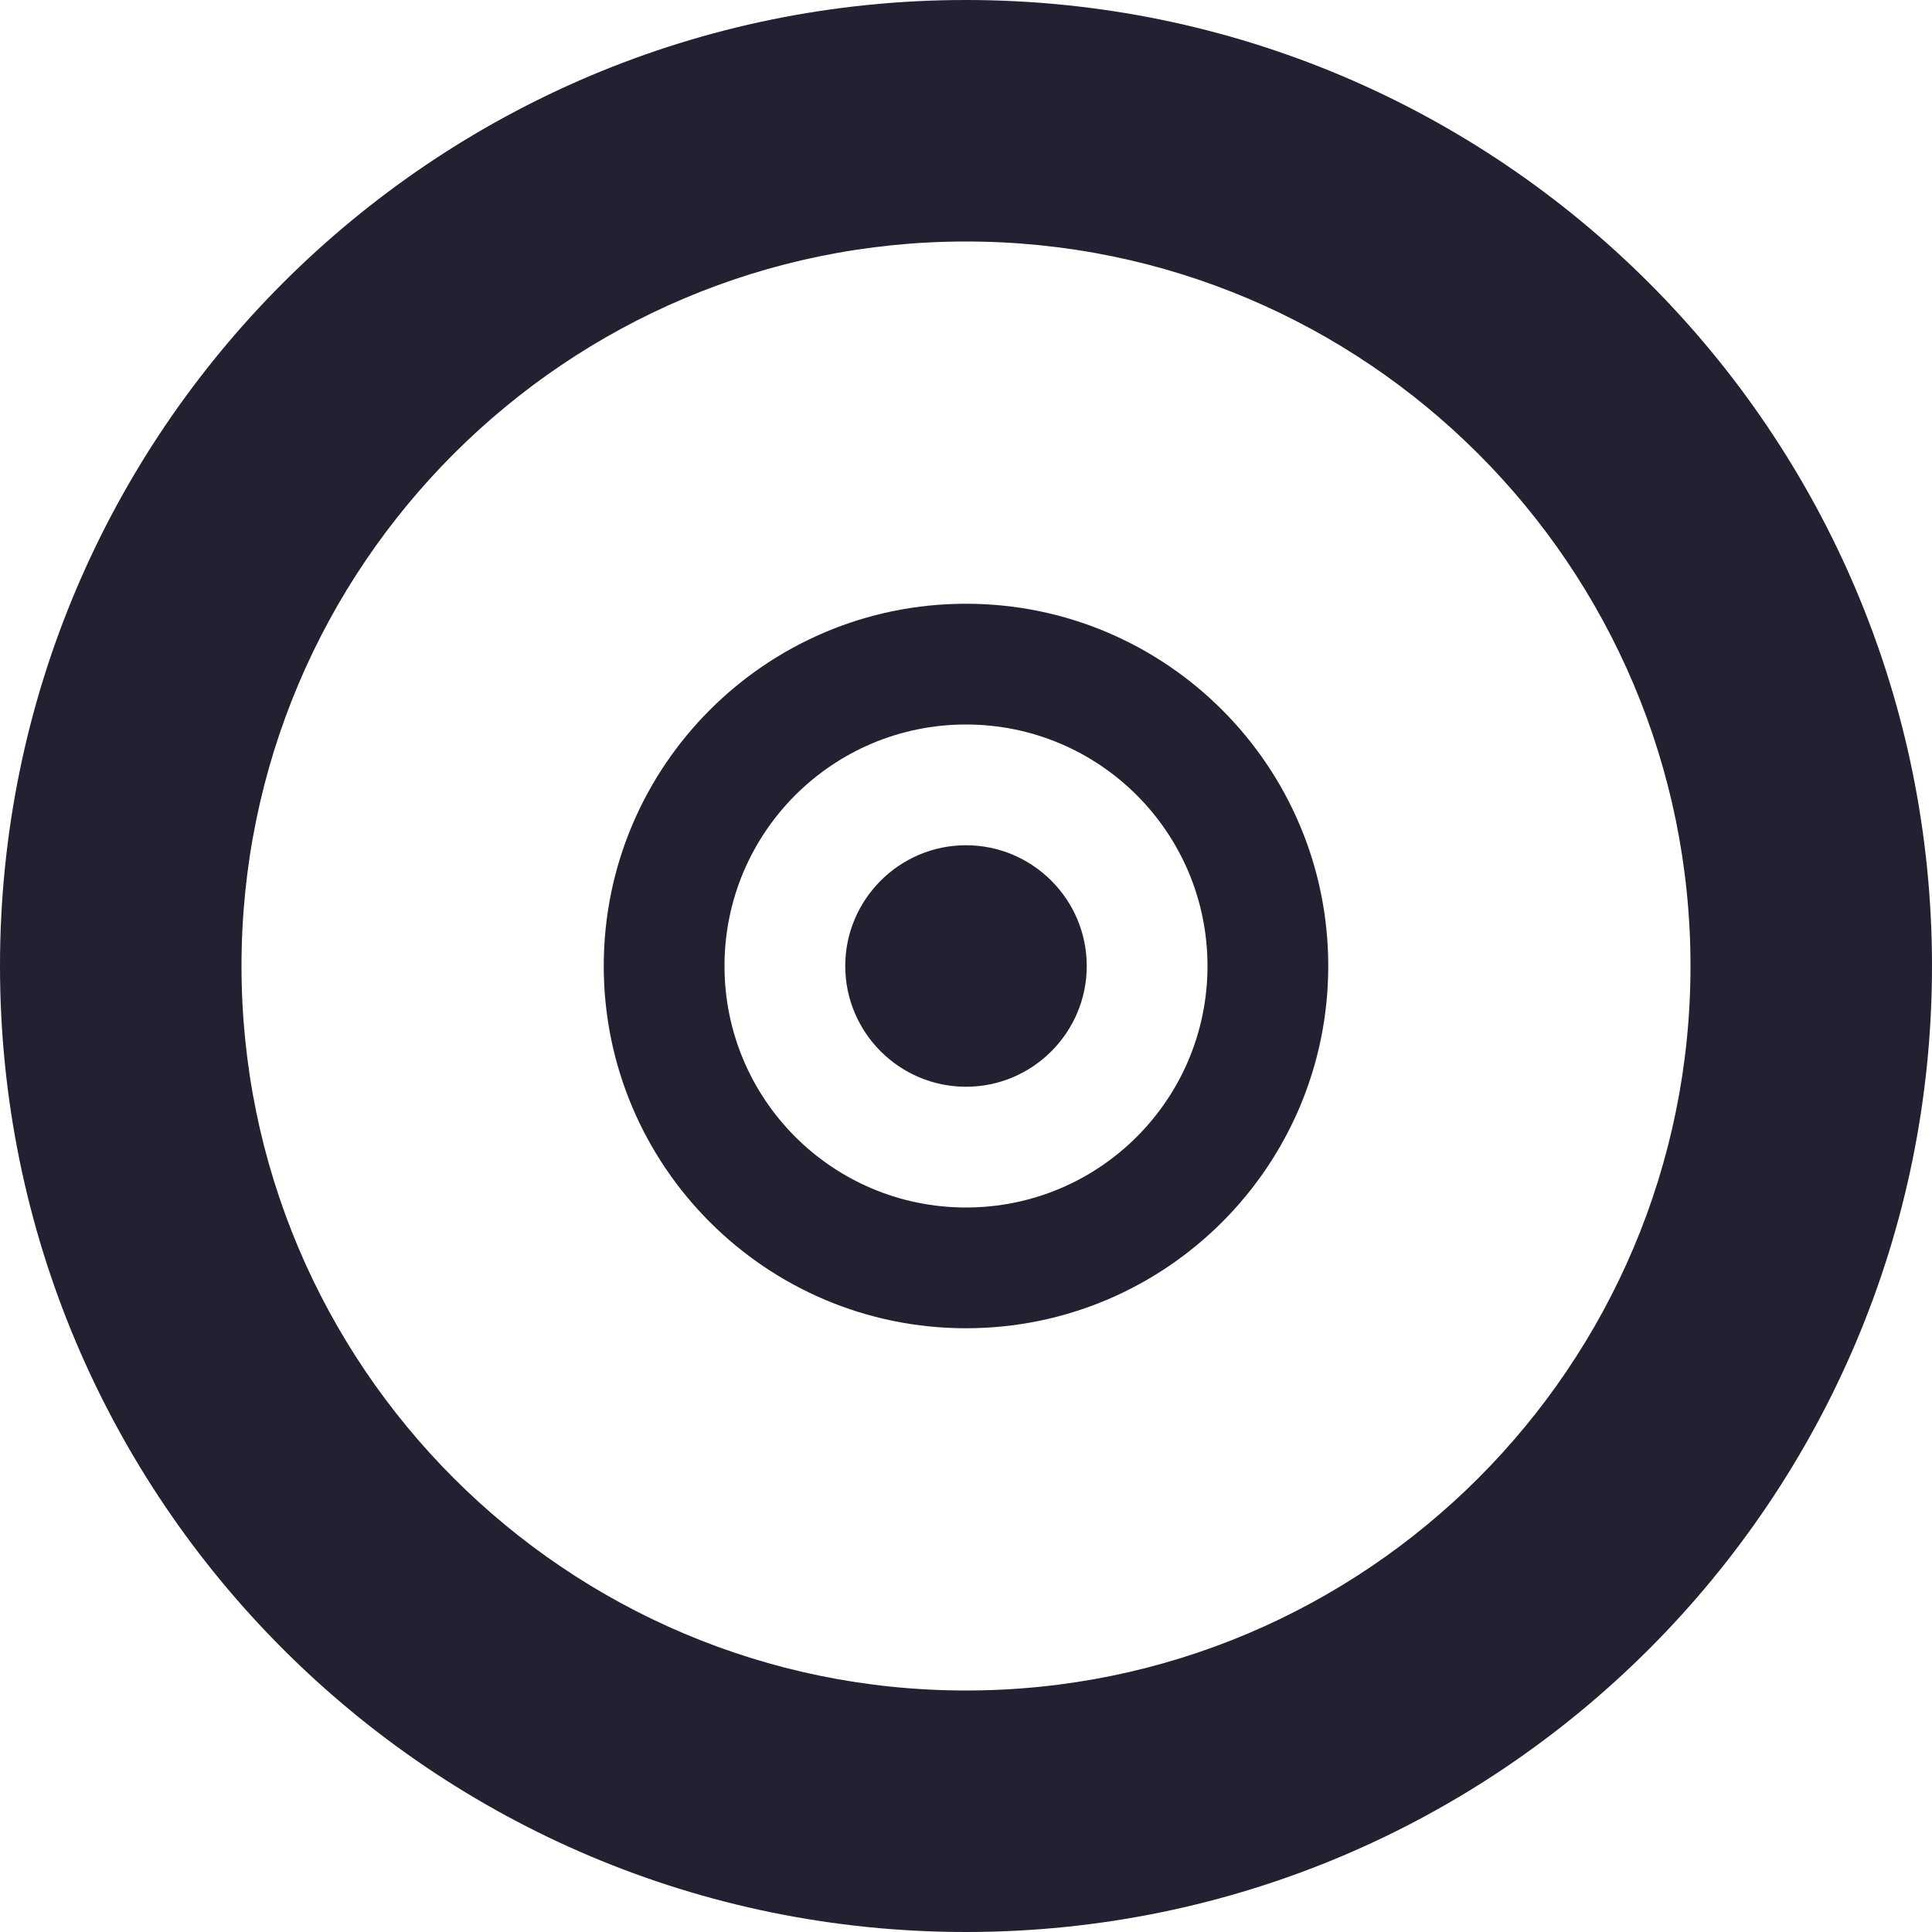
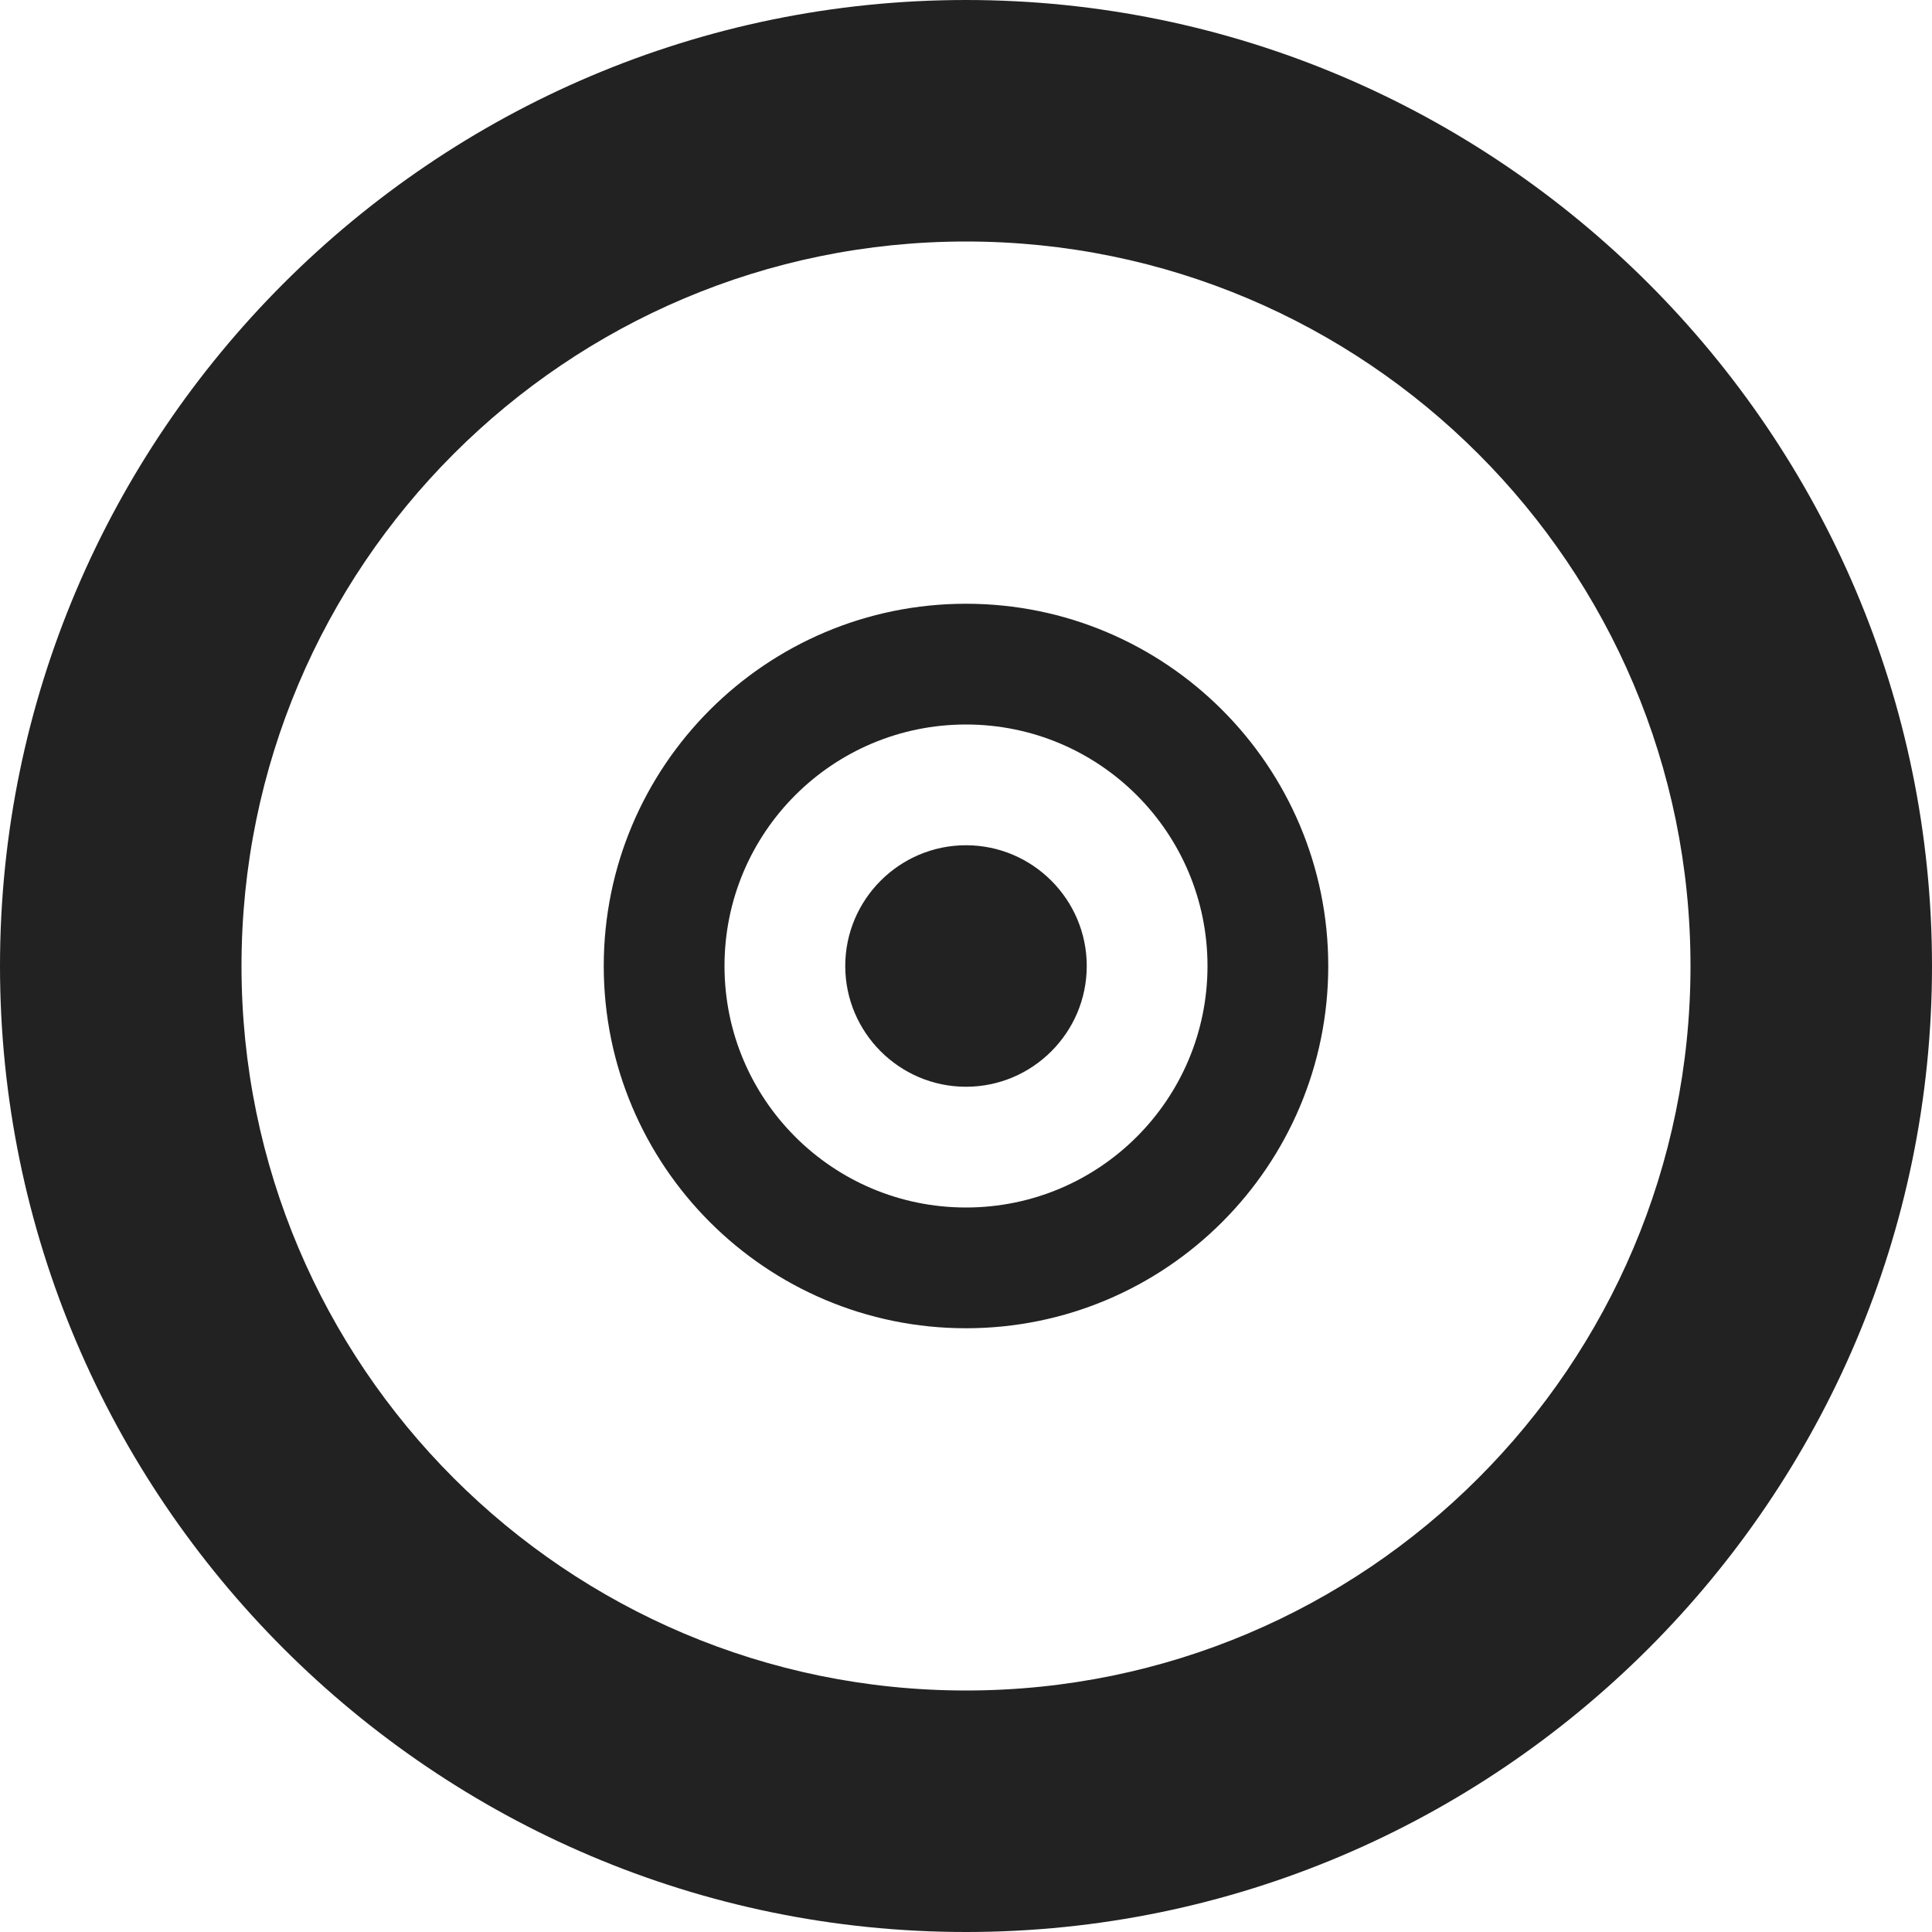
<svg xmlns="http://www.w3.org/2000/svg" height="16px" viewBox="0 0 16 16" width="16px">
-   <path d="m 8 0 c -4.418 0 -8 3.582 -8 8 s 3.582 8 8 8 s 8 -3.582 8 -8 s -3.582 -8 -8 -8 z m 0 2 c 3.312 0 6 2.688 6 6 s -2.688 6 -6 6 s -6 -2.688 -6 -6 s 2.688 -6 6 -6 z m 0 3 c -1.656 0 -3 1.344 -3 3 s 1.344 3 3 3 s 3 -1.344 3 -3 s -1.344 -3 -3 -3 z m 0 1 c 1.105 0 2 0.895 2 2 s -0.895 2 -2 2 s -2 -0.895 -2 -2 s 0.895 -2 2 -2 z m 0 1 c -0.551 0 -1 0.449 -1 1 s 0.449 1 1 1 s 1 -0.449 1 -1 s -0.449 -1 -1 -1 z m 0 0" fill="#241f31" />
+   <path d="m 8 0 c -4.406 0 -8 3.594 -8 8 s 3.594 8 8 8 s 8 -3.594 8 -8 s -3.594 -8 -8 -8 z m 0 2 c 3.312 0 6 2.688 6 6 s -2.688 6 -6 6 s -6 -2.688 -6 -6 s 2.688 -6 6 -6 z m 0 3 c -1.656 0 -3 1.344 -3 3 s 1.344 3 3 3 s 3 -1.344 3 -3 s -1.344 -3 -3 -3 z m 0 1 c 1.105 0 2 0.895 2 2 s -0.895 2 -2 2 s -2 -0.895 -2 -2 s 0.895 -2 2 -2 z m 0 1 c -0.551 0 -1 0.449 -1 1 s 0.449 1 1 1 s 1 -0.449 1 -1 s -0.449 -1 -1 -1 z m 0 0" fill="#222222" />
</svg>
